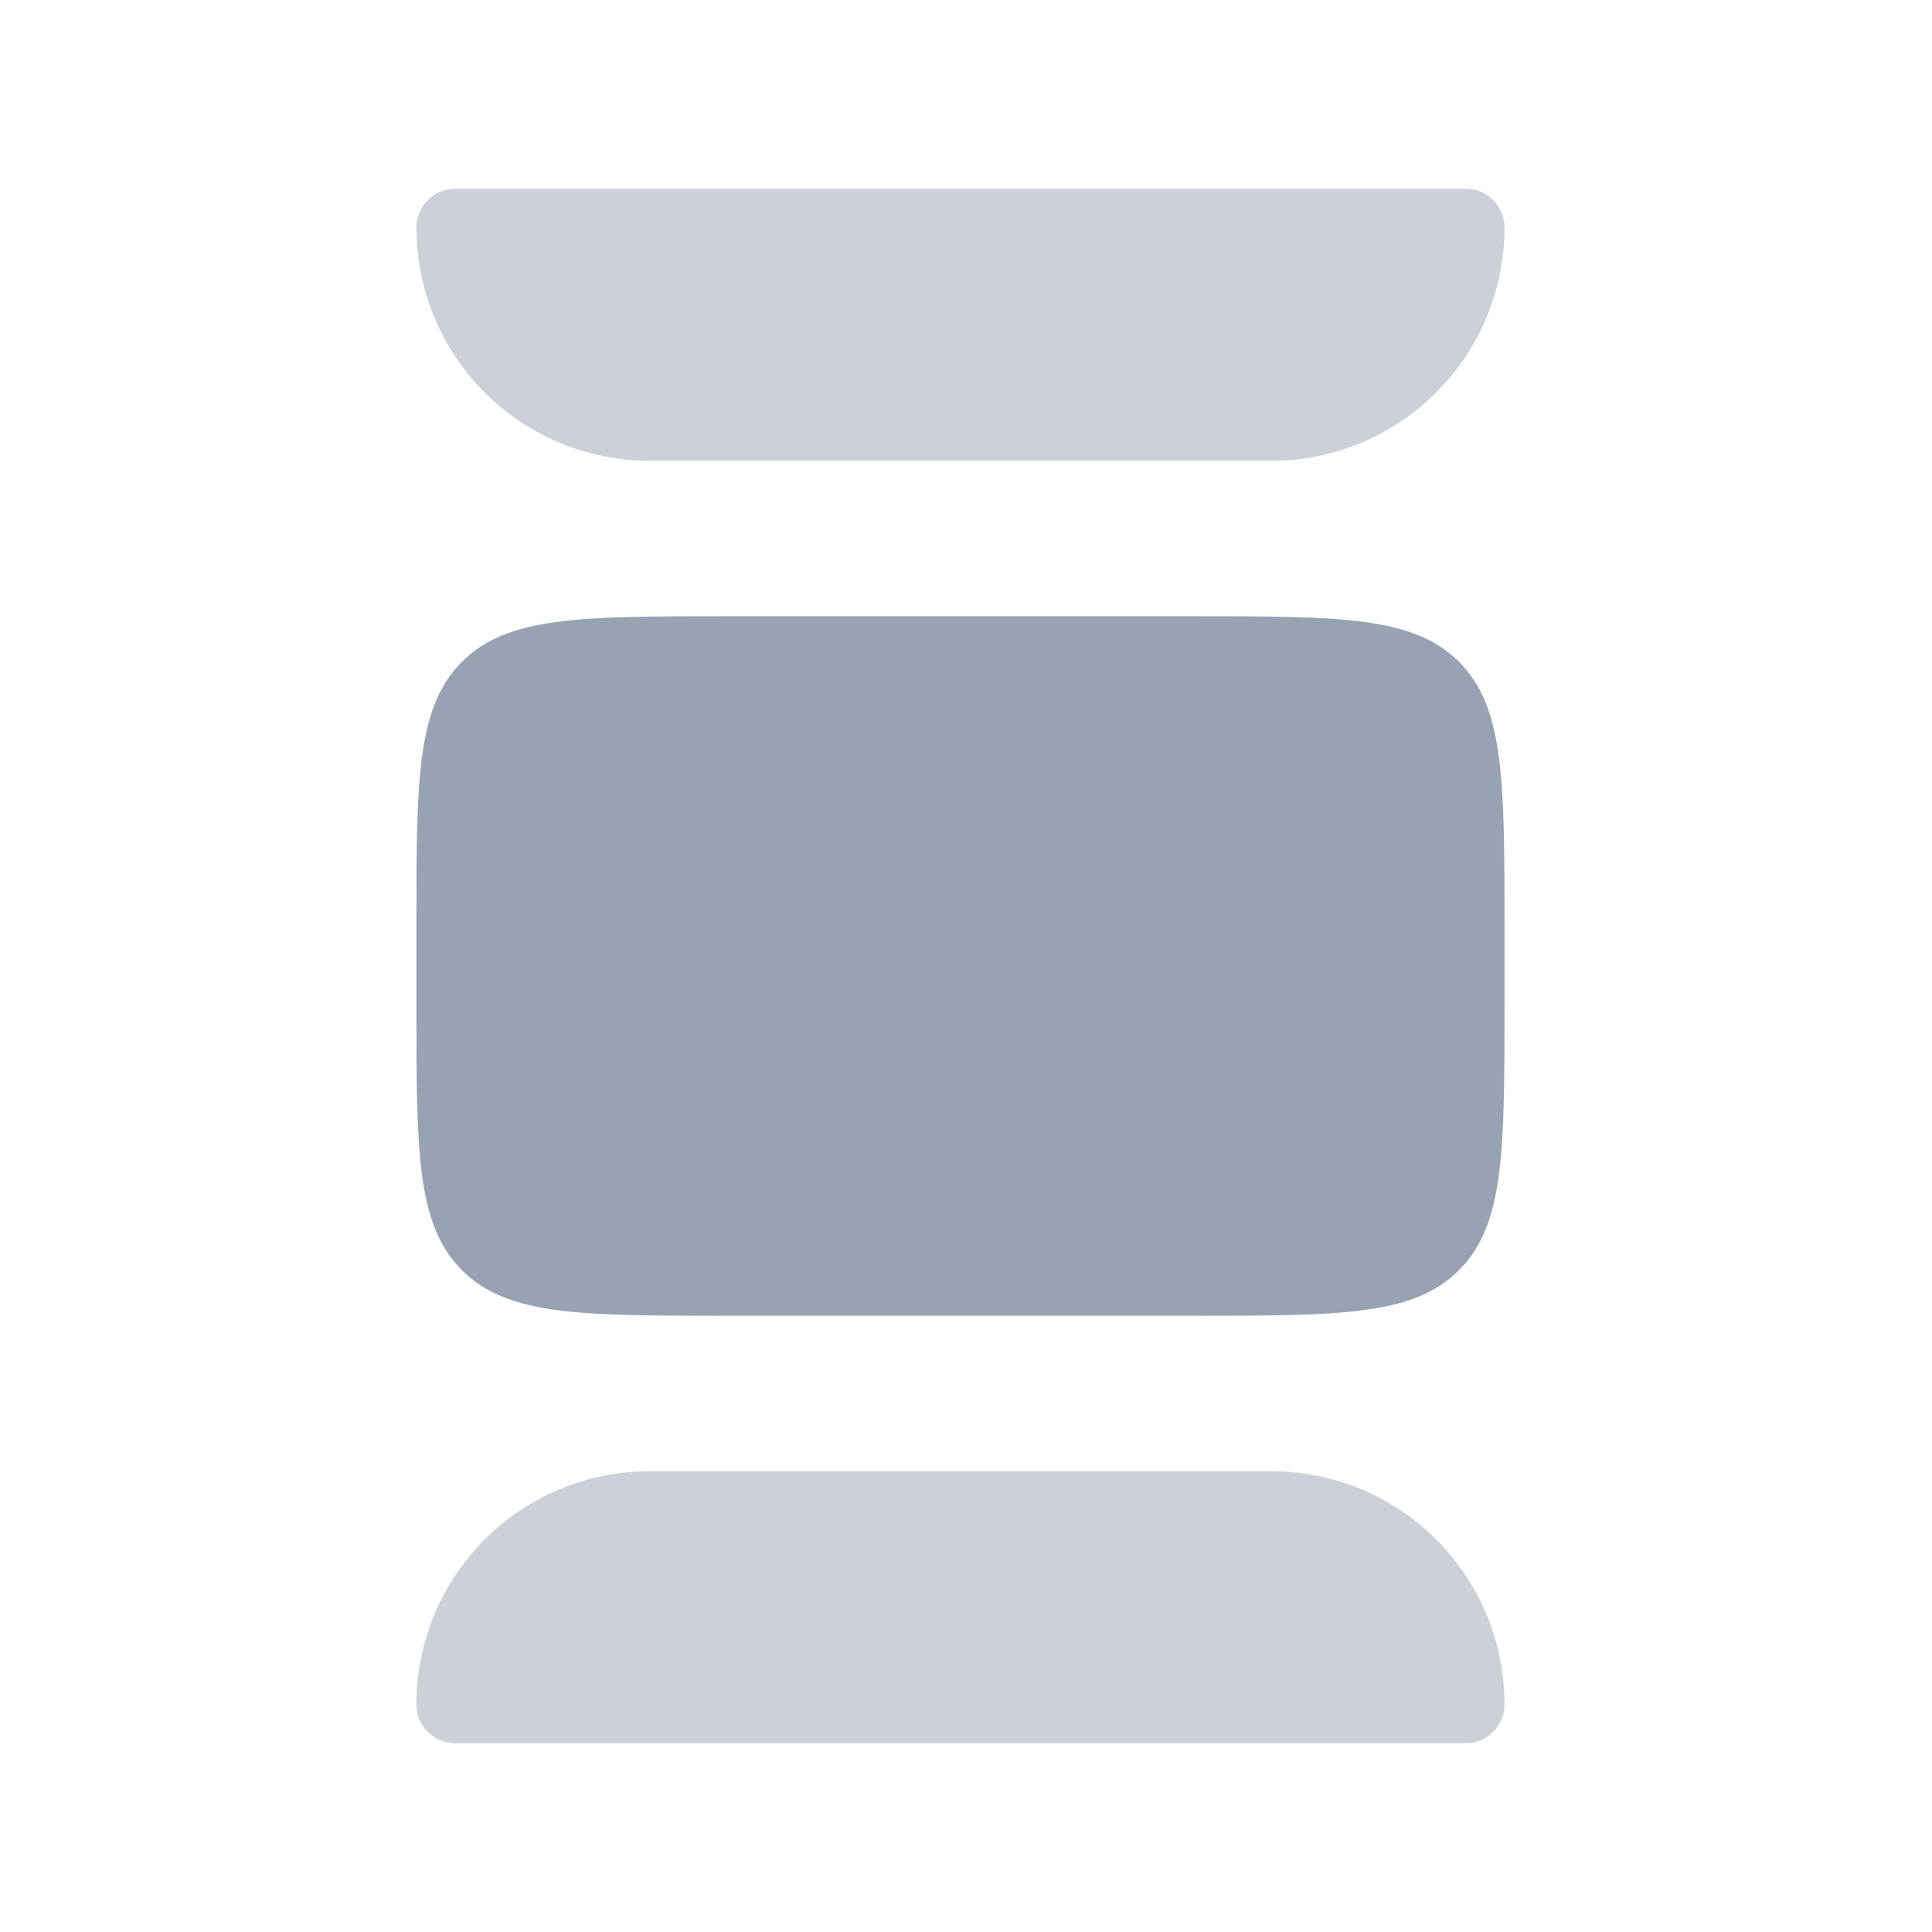
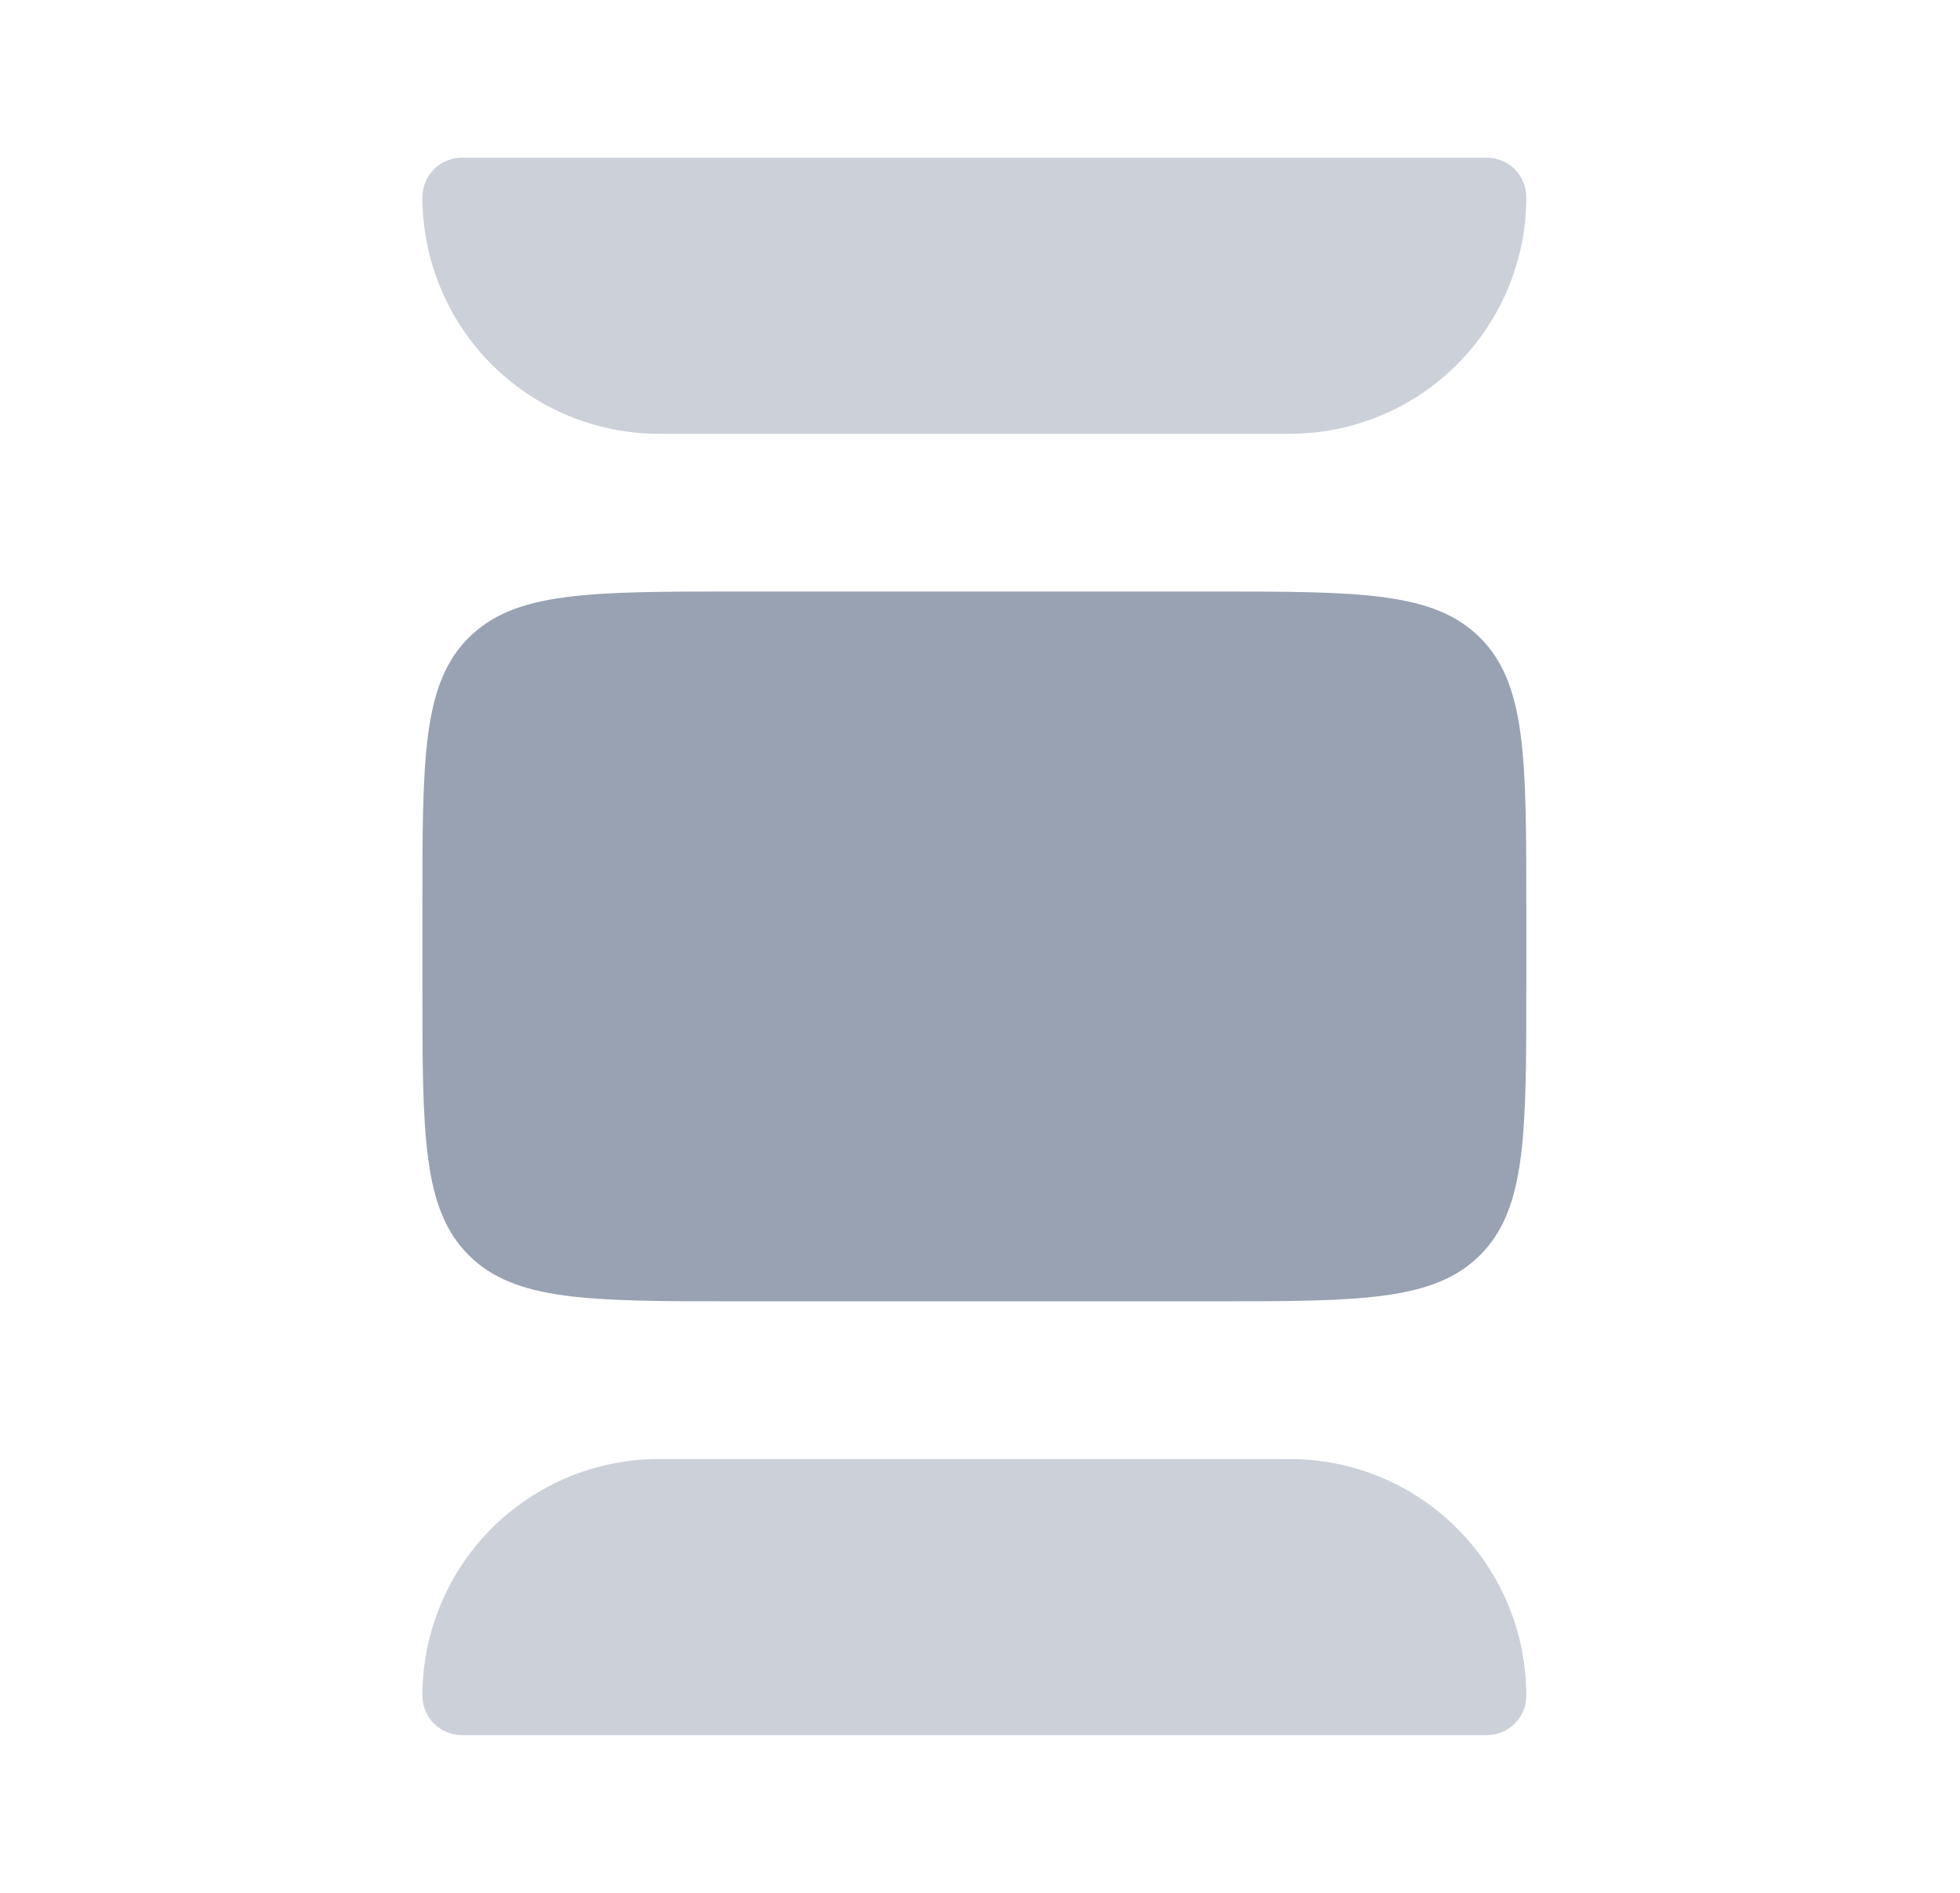
- <svg xmlns="http://www.w3.org/2000/svg" width="28" height="28" viewBox="0 0 29 28" fill="none">
+ <svg xmlns="http://www.w3.org/2000/svg" viewBox="0 0 29 28" fill="none">
  <path opacity="0.5" d="M9.75 6.417H19.083C20.012 6.417 20.902 6.048 21.558 5.392C22.215 4.735 22.583 3.845 22.583 2.917C22.583 2.762 22.522 2.614 22.413 2.504C22.303 2.395 22.155 2.333 22 2.333H6.833C6.679 2.333 6.53 2.395 6.421 2.504C6.311 2.614 6.25 2.762 6.25 2.917C6.25 3.845 6.619 4.735 7.275 5.392C7.931 6.048 8.822 6.417 9.75 6.417ZM19.083 21.583H9.75C8.822 21.583 7.931 21.952 7.275 22.608C6.619 23.265 6.25 24.155 6.25 25.083C6.25 25.238 6.311 25.386 6.421 25.496C6.53 25.605 6.679 25.667 6.833 25.667H22C22.155 25.667 22.303 25.605 22.413 25.496C22.522 25.386 22.583 25.238 22.583 25.083C22.583 24.155 22.215 23.265 21.558 22.608C20.902 21.952 20.012 21.583 19.083 21.583Z" fill="#98A2B3" />
  <path d="M6.25 13.417C6.25 11.216 6.25 10.117 6.934 9.434C7.617 8.75 8.716 8.75 10.917 8.75H17.917C20.117 8.75 21.216 8.75 21.9 9.434C22.583 10.117 22.583 11.216 22.583 13.417V14.583C22.583 16.784 22.583 17.883 21.9 18.566C21.216 19.25 20.117 19.25 17.917 19.25H10.917C8.716 19.25 7.617 19.25 6.934 18.566C6.25 17.883 6.25 16.784 6.25 14.583V13.417Z" fill="#98A2B3" />
</svg>
